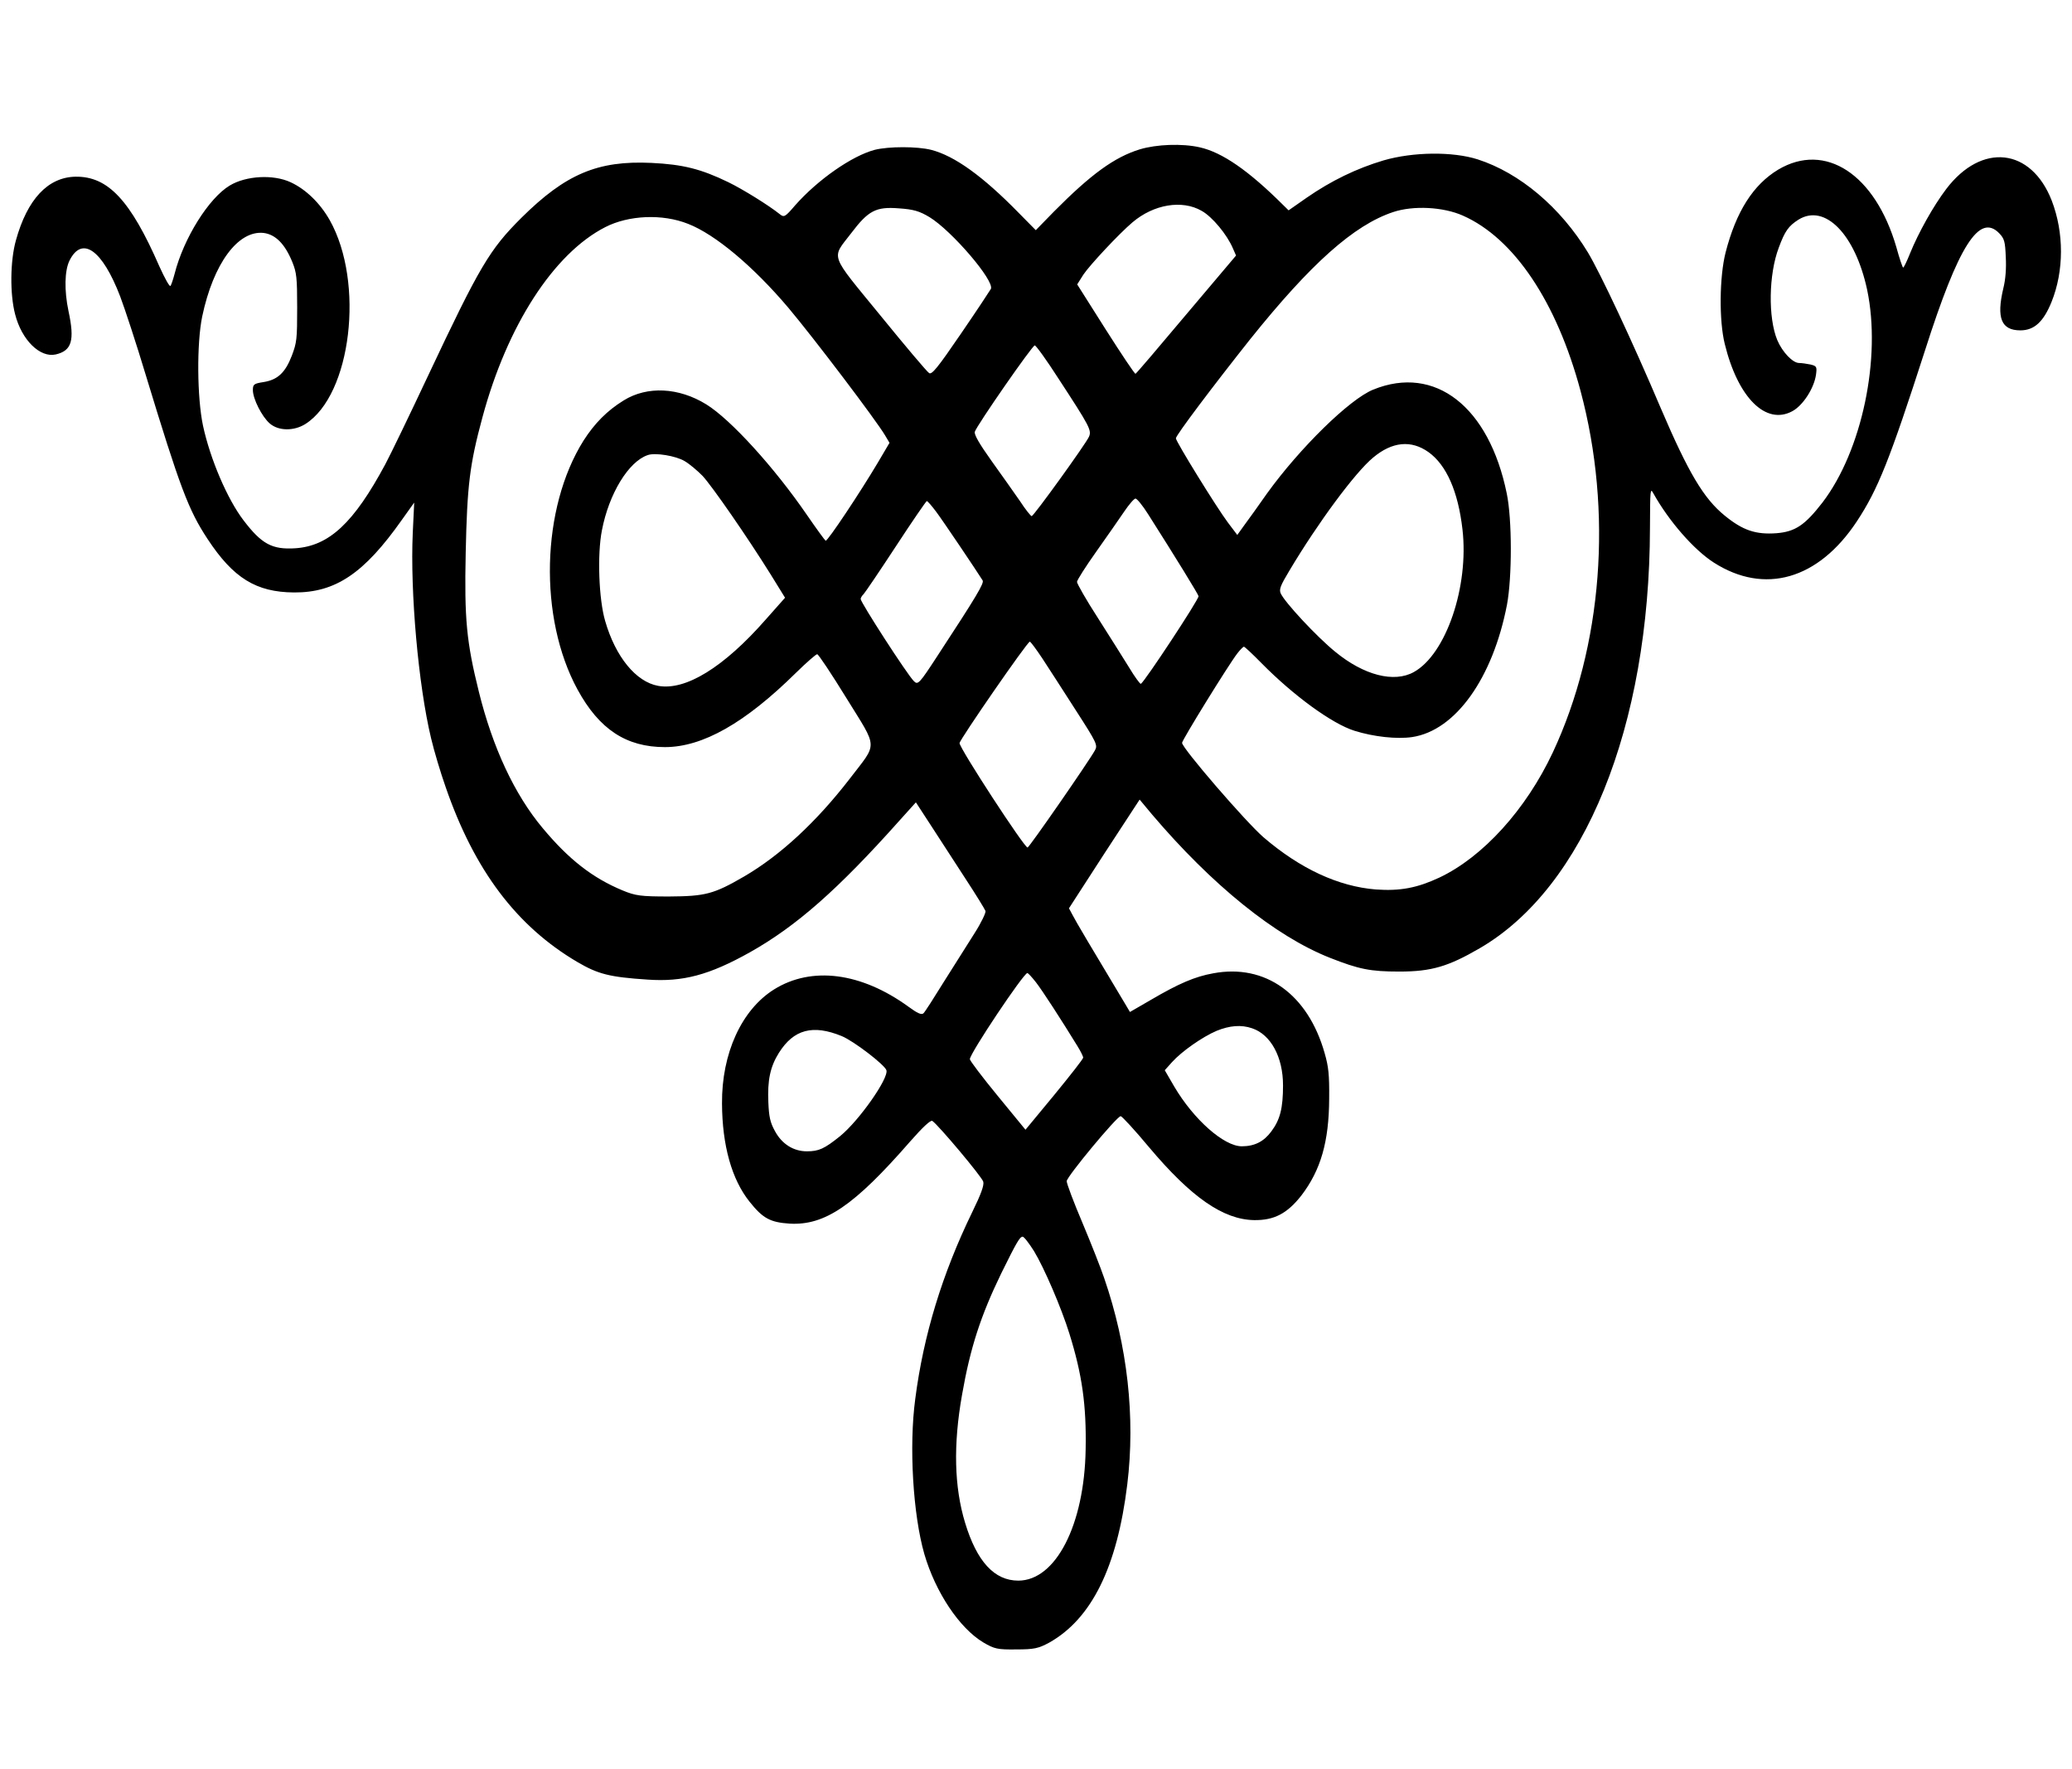
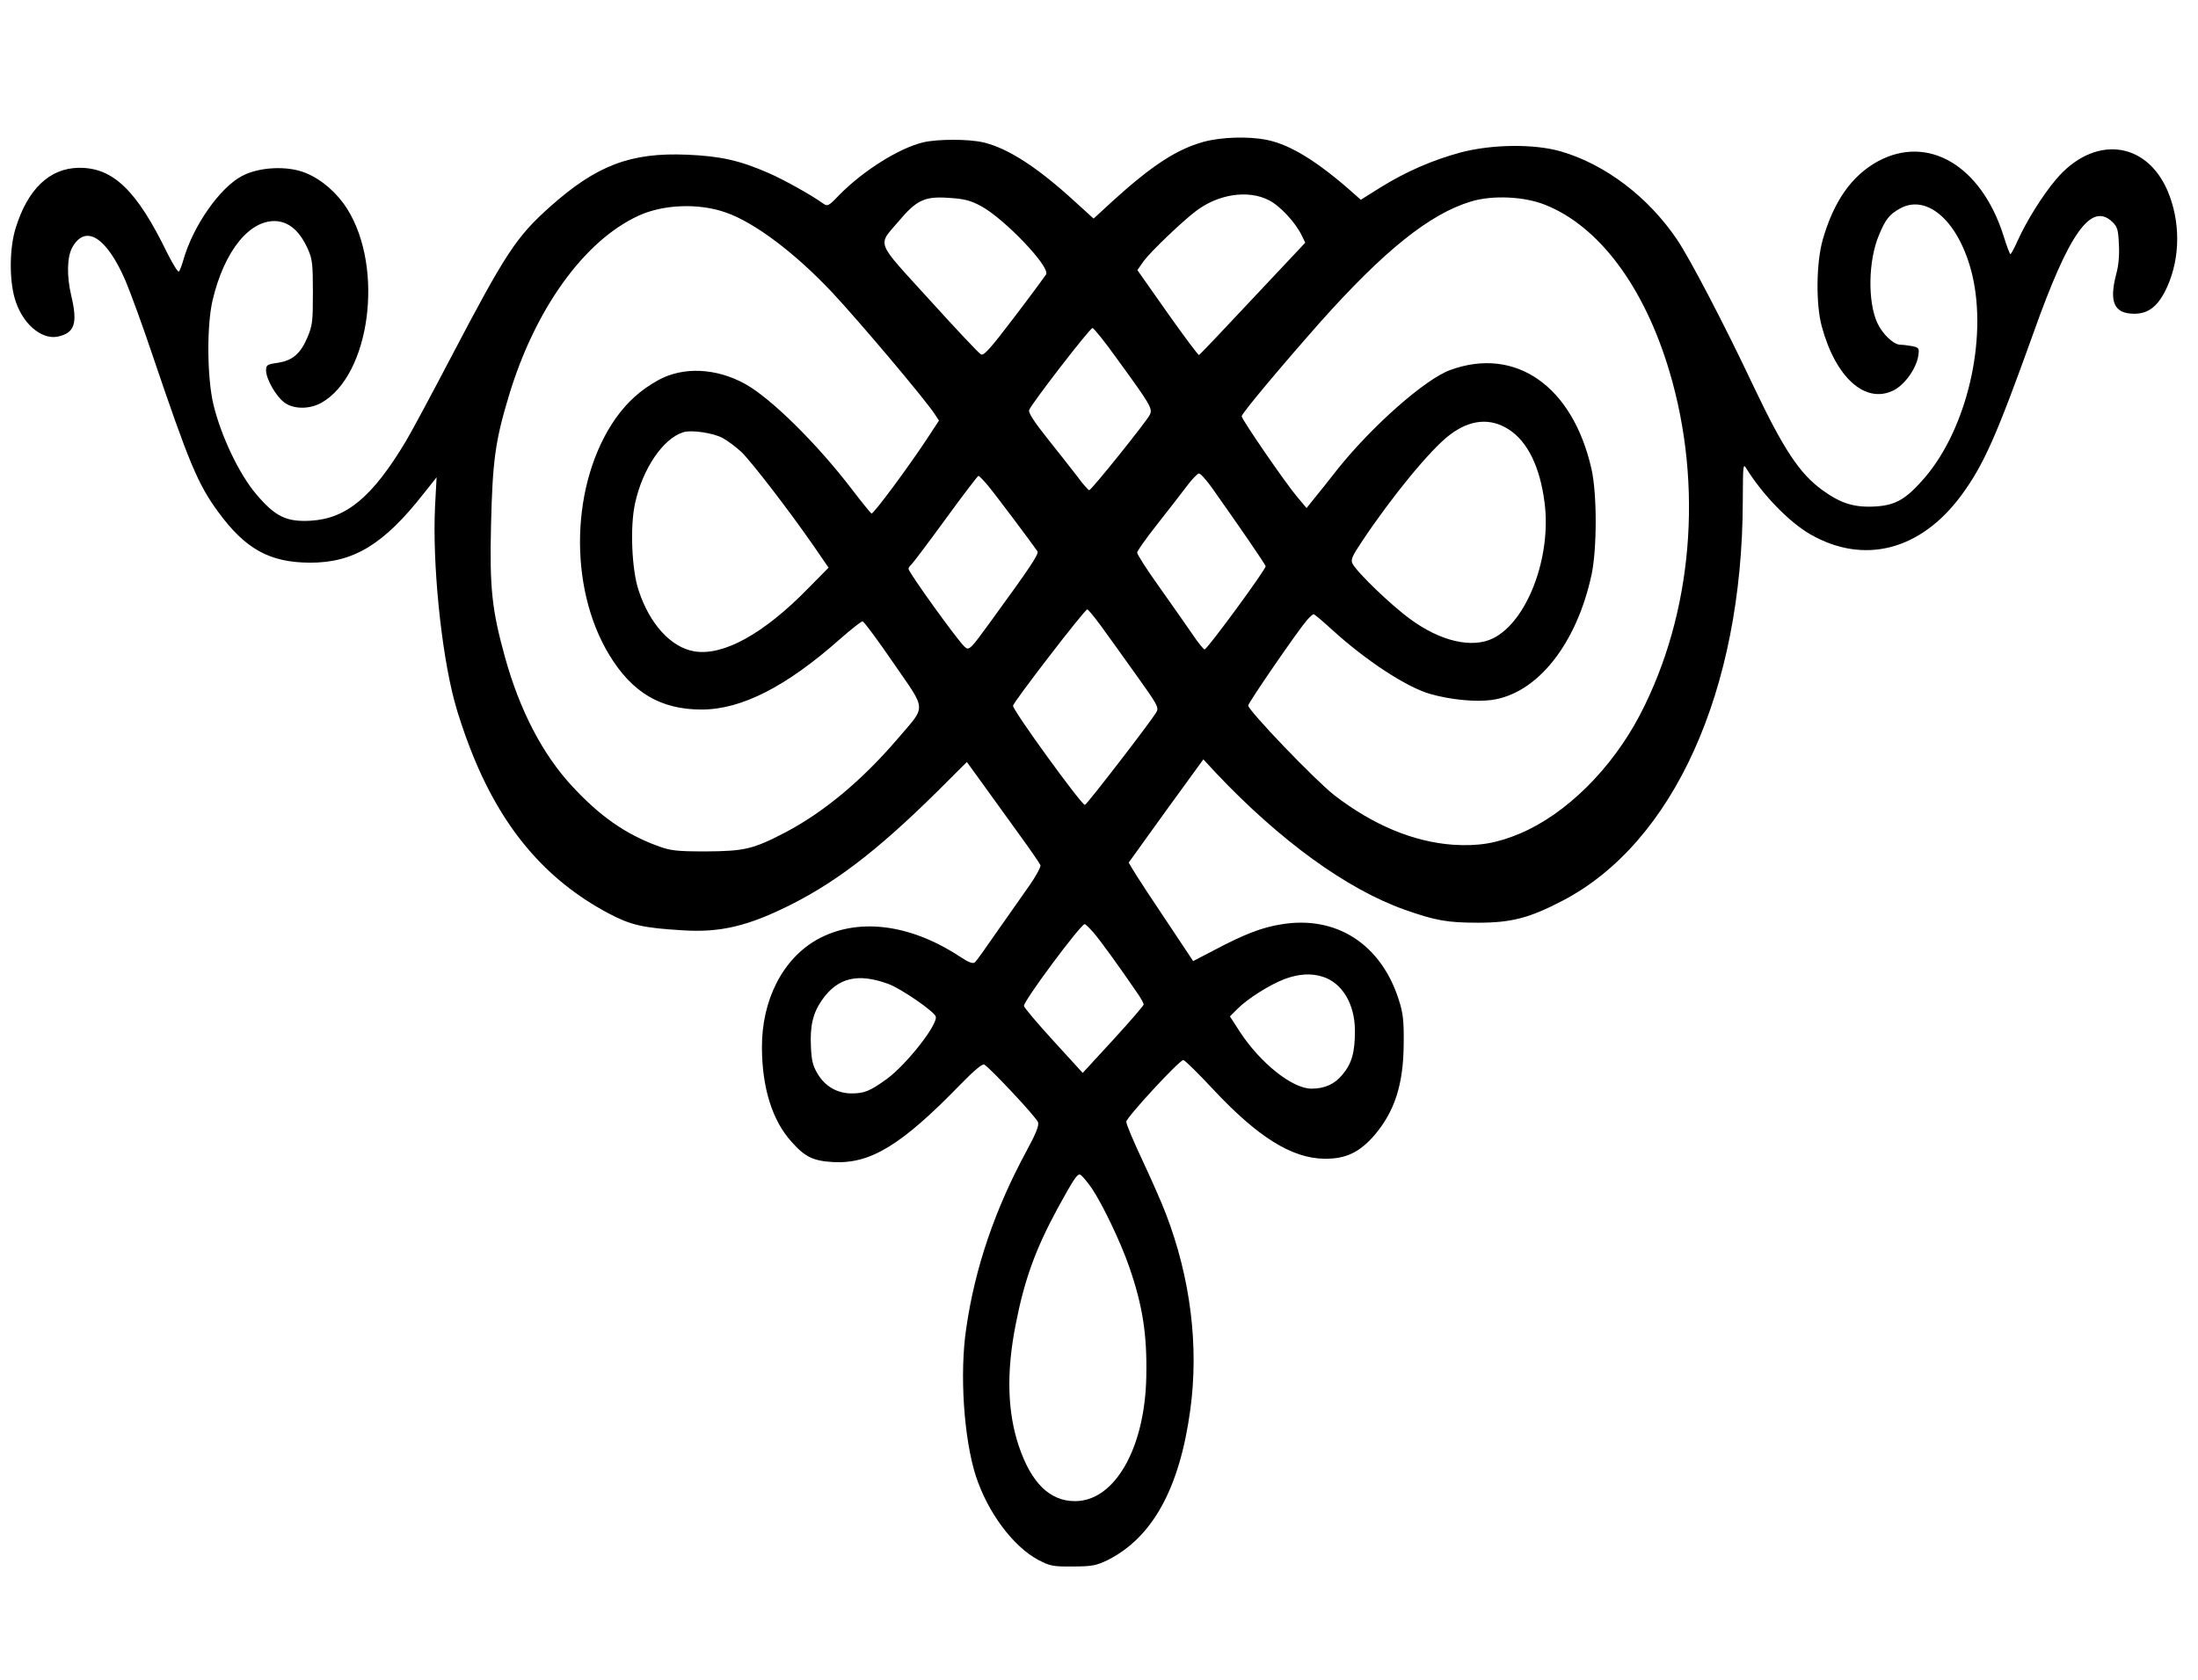
- <svg xmlns="http://www.w3.org/2000/svg" width="600mm" height="512mm" viewBox="0 0 600 512" version="1.1" id="svg5" xml:space="preserve">
+ <svg xmlns="http://www.w3.org/2000/svg" width="670mm" height="512mm" viewBox="0 0 670 512" version="1.1" id="svg5" xml:space="preserve">
  <defs id="defs2" />
  <g id="layer1">
-     <path d="m 330.068,43.235 c -7.338,2.253 -14.14,7.196 -24.879,18.026 l -5.25,5.379 -4.952,-5.015 C 284.607,51.013 276.433,45.125 269.632,43.381 c -4.057,-1.018 -12.29,-1.018 -16.347,0 -6.563,1.744 -16.407,8.577 -23.029,16.064 -2.923,3.416 -3.222,3.562 -4.475,2.544 -3.281,-2.617 -10.679,-7.196 -14.856,-9.231 -7.935,-3.852 -13.185,-5.161 -22.313,-5.597 -15.512,-0.727 -24.819,3.198 -37.646,15.918 -9.188,9.159 -12.052,13.956 -27.086,45.866 -5.191,11.048 -10.739,22.533 -12.29,25.44 -9.128,17.009 -16.287,23.696 -26.072,24.35 -6.742,0.436 -9.784,-1.236 -15.035,-8.141 -4.654,-6.106 -9.605,-17.663 -11.694,-27.33 -1.73,-8.141 -1.85,-23.841 -0.239,-31.619 3.222,-15.337 10.381,-25.004 17.779,-24.205 3.46,0.436 6.205,3.198 8.353,8.504 1.193,2.98 1.372,4.434 1.372,13.156 0,9.086 -0.119,10.104 -1.551,13.883 -1.909,4.943 -4.117,6.978 -8.174,7.632 -2.804,0.436 -3.102,0.654 -3.102,2.326 0,2.544 2.625,7.705 4.892,9.667 2.506,2.181 6.98,2.253 10.321,0.145 13.304,-8.432 17.182,-40.995 7.04,-59.022 C 92.677,58.791 88.561,54.793 84.146,52.758 79.134,50.432 71.259,50.868 66.546,53.702 60.461,57.337 53.182,68.967 50.557,79.288 c -0.418,1.599 -0.955,3.198 -1.193,3.489 -0.239,0.363 -1.671,-2.253 -3.222,-5.67 C 37.789,57.991 31.286,51.013 21.86,51.158 13.865,51.304 7.899,57.7 4.618,69.548 c -1.67,5.888 -1.79,15.555 -0.239,21.443 1.909,7.487 7.219,12.648 11.753,11.63 4.654,-1.09 5.548,-3.998 3.699,-12.575 -1.253,-5.96 -1.134,-11.703 0.298,-14.61 3.639,-7.269 9.486,-3.126 14.677,10.394 1.372,3.634 4.713,13.811 7.338,22.533 10.023,32.927 12.409,39.251 17.958,47.683 7.458,11.339 14.08,15.41 25.058,15.482 11.992,0.073 20.285,-5.524 31.203,-21.007 l 3.58,-5.015 -0.418,8.795 c -0.776,17.081 1.611,44.048 5.31,59.458 0.835,3.562 2.744,9.958 4.236,14.174 8.293,23.987 20.464,40.196 38.123,50.59 5.966,3.489 9.247,4.361 20.285,5.088 10.262,0.727 17.898,-1.308 29.711,-7.923 13.424,-7.559 25.416,-18.099 43.314,-38.161 l 4.713,-5.233 4.355,6.687 c 2.386,3.707 6.861,10.612 9.904,15.264 3.102,4.725 5.727,9.013 5.906,9.522 0.119,0.509 -1.253,3.416 -3.162,6.396 -1.909,2.98 -5.847,9.231 -8.77,13.883 -2.923,4.725 -5.608,8.941 -6.026,9.304 -0.537,0.581 -1.79,0 -4.355,-1.89 -13.722,-9.958 -28.041,-11.775 -38.899,-5.015 -9.426,5.888 -15.214,18.535 -15.094,33.073 0.06,12.066 2.804,21.951 7.995,28.421 3.818,4.797 5.966,5.96 11.574,6.324 10.202,0.582 18.674,-5.161 34.902,-23.769 3.639,-4.143 5.966,-6.324 6.443,-5.96 1.79,1.236 14.378,16.209 14.736,17.59 0.298,1.018 -0.656,3.634 -3.222,8.868 -8.651,17.808 -14.08,35.544 -16.466,54.006 -1.849,13.738 -0.656,33.509 2.625,44.921 3.222,11.048 10.142,21.443 17.063,25.586 3.222,1.89 4.117,2.108 9.546,2.035 5.19,0 6.443,-0.291 9.546,-1.963 12.29,-6.905 19.688,-21.879 22.611,-45.793 2.386,-19.48 0.06,-40.196 -6.682,-59.749 -0.955,-2.835 -3.759,-9.958 -6.264,-15.918 -2.565,-6.033 -4.594,-11.412 -4.594,-12.139 0,-1.308 14.557,-18.826 15.631,-18.826 0.358,0 4.057,3.998 8.174,8.941 12.29,14.61 21.538,21.007 30.487,21.152 5.787,0.073 9.546,-1.89 13.662,-7.123 5.608,-7.341 7.995,-15.555 8.054,-28.057 0.06,-6.905 -0.179,-9.231 -1.313,-13.156 -4.833,-17.081 -17.182,-25.949 -32.277,-23.114 -5.25,0.945 -9.904,2.907 -18.197,7.778 l -5.906,3.416 -1.074,-1.817 c -9.904,-16.5 -14.796,-24.714 -15.572,-26.313 l -1.014,-1.89 10.202,-15.773 10.262,-15.7 3.58,4.289 c 17.361,20.425 35.677,35.253 51.487,41.504 8.472,3.344 11.753,3.998 20.165,3.998 9.247,0 14.14,-1.454 23.268,-6.76 30.367,-17.663 49.161,-64.183 49.28,-121.678 0.06,-11.267 0.06,-11.703 1.014,-9.958 4.475,7.996 11.694,16.282 17.481,19.989 14.677,9.377 30.248,4.943 41.405,-11.921 6.145,-9.304 9.546,-17.881 19.748,-49.5 9.725,-30.456 15.751,-39.905 21.538,-33.872 1.432,1.526 1.671,2.326 1.849,6.833 0.179,3.271 -0.06,6.469 -0.716,9.086 -2.028,8.577 -0.597,12.139 4.952,12.139 3.997,0 6.682,-2.471 9.009,-8.214 3.639,-9.013 3.639,-20.062 0.06,-29.366 -5.966,-15.264 -20.285,-16.863 -30.546,-3.344 -3.699,4.87 -8.054,12.648 -10.5,18.681 -0.895,2.253 -1.79,4.07 -1.969,4.07 -0.179,0 -1.074,-2.617 -1.969,-5.888 -6.145,-21.152 -20.583,-30.601 -34.245,-22.46 -7.219,4.361 -12.171,12.139 -15.214,23.987 -1.79,7.051 -1.909,19.771 -0.239,26.458 3.818,15.628 11.932,23.623 19.569,19.48 3.102,-1.672 6.324,-6.687 6.861,-10.612 0.298,-2.253 0.179,-2.471 -1.611,-2.907 -1.074,-0.218 -2.565,-0.436 -3.281,-0.436 -1.849,0 -4.833,-3.126 -6.324,-6.615 -2.685,-6.469 -2.506,-19.044 0.418,-26.749 1.79,-4.87 2.864,-6.324 5.727,-8.141 7.637,-4.725 16.407,4.216 19.867,20.28 4.176,19.771 -1.492,46.665 -12.946,61.639 -5.071,6.542 -7.875,8.432 -13.304,8.868 -5.966,0.436 -9.725,-0.8 -14.975,-5.088 -6.085,-4.943 -10.5,-12.357 -18.495,-31.037 -8.293,-19.553 -17.54,-39.178 -21.12,-45.139 -7.935,-13.084 -19.748,-23.042 -31.919,-26.967 -7.279,-2.326 -18.734,-2.181 -27.265,0.291 -7.816,2.326 -15.154,5.888 -22.194,10.758 l -5.31,3.707 -1.551,-1.526 C 361.45,49.269 353.873,44.108 347.43,42.654 c -5.131,-1.163 -12.529,-0.872 -17.361,0.581 z m 17.898,17.808 c 3.043,1.672 7.398,6.905 9.068,10.903 l 0.895,2.035 -14.378,17.009 c -7.875,9.377 -14.498,17.154 -14.736,17.227 -0.239,0.073 -4.117,-5.742 -8.651,-12.866 l -8.233,-13.011 1.79,-2.835 c 1.849,-2.762 10.262,-11.775 14.199,-15.119 6.145,-5.233 14.378,-6.615 20.046,-3.344 z m -78.812,1.817 c 6.443,3.925 18.913,18.462 17.779,20.788 -0.239,0.436 -4.117,6.324 -8.651,12.938 -6.801,9.958 -8.472,11.993 -9.247,11.412 -0.597,-0.363 -6.921,-7.85 -14.08,-16.645 -14.975,-18.317 -14.259,-16.282 -8.472,-23.841 4.952,-6.542 7.159,-7.705 13.722,-7.196 4.355,0.291 6.026,0.8 8.949,2.544 z m 154.462,-0.436 c 14.796,6.542 27.146,24.932 34.066,50.736 9.367,34.962 6.384,73.923 -8.054,104.742 -7.756,16.5 -20.225,30.238 -32.873,36.198 -6.384,2.98 -11.336,3.925 -18.376,3.416 -10.799,-0.872 -21.836,-5.96 -32.515,-15.119 -5.19,-4.507 -23.566,-25.804 -23.566,-27.33 0,-0.8 13.364,-22.46 15.989,-25.877 0.835,-1.09 1.73,-1.963 1.909,-1.963 0.239,0 2.565,2.181 5.131,4.797 9.247,9.377 20.404,17.518 26.907,19.553 5.548,1.744 12.29,2.471 16.705,1.817 12.529,-1.89 23.327,-17.009 27.444,-38.306 1.492,-7.996 1.492,-24.714 -0.06,-32.2 -5.131,-25.15 -20.762,-37.361 -38.66,-30.092 -6.861,2.762 -21.299,16.936 -30.785,30.092 -2.386,3.416 -5.31,7.487 -6.503,9.086 l -2.088,2.907 -2.744,-3.634 c -3.222,-4.289 -15.035,-23.405 -15.035,-24.35 0,-0.872 10.858,-15.264 21.478,-28.639 17.6,-21.951 30.069,-33.073 41.405,-36.852 5.847,-1.963 14.498,-1.526 20.225,1.018 z m -224.325,2.399 c 7.816,3.053 18.853,12.284 29.055,24.35 7.398,8.795 25.416,32.564 27.981,36.925 l 1.253,2.108 -3.341,5.67 c -5.131,8.65 -14.617,22.896 -15.154,22.678 -0.239,-0.145 -2.685,-3.489 -5.429,-7.487 -9.486,-13.811 -22.075,-27.621 -29.115,-31.982 -7.995,-4.943 -17.123,-5.379 -23.924,-1.163 -4.833,2.98 -8.412,6.615 -11.634,11.63 -12.29,19.553 -13.066,51.317 -1.73,72.106 6.264,11.485 14.08,16.645 25.296,16.645 10.918,0 23.208,-6.978 37.944,-21.515 3.043,-2.98 5.787,-5.379 6.145,-5.379 0.358,0 4.176,5.742 8.472,12.72 9.247,14.974 9.128,12.648 0.895,23.405 -9.665,12.502 -20.046,22.097 -30.487,28.203 -8.889,5.161 -11.276,5.742 -21.776,5.815 -8.233,0 -9.725,-0.218 -13.424,-1.744 -8.77,-3.634 -15.631,-9.013 -23.148,-18.026 -8.174,-9.74 -14.498,-23.333 -18.495,-39.469 -3.58,-14.392 -4.236,-21.079 -3.818,-40.269 0.418,-19.48 1.134,-25.513 4.833,-39.178 7.159,-26.603 20.643,-47.465 35.558,-55.097 6.801,-3.489 16.586,-3.925 24.043,-0.945 z m 107.211,44.775 c 9.068,13.883 9.665,14.974 8.83,16.863 -0.895,2.035 -15.989,22.969 -16.586,22.969 -0.239,0 -1.79,-1.89 -3.341,-4.289 -1.611,-2.326 -5.31,-7.559 -8.233,-11.63 -3.58,-5.015 -5.131,-7.705 -4.892,-8.504 0.597,-1.89 16.645,-25.004 17.361,-25.004 0.358,0 3.46,4.289 6.861,9.595 z m 107.151,21.297 c 5.191,3.707 8.591,11.412 9.844,22.388 1.909,16.573 -4.773,36.125 -14.08,41.286 -5.727,3.198 -14.498,0.945 -22.79,-5.888 -5.369,-4.361 -14.617,-14.319 -15.751,-16.863 -0.537,-1.163 -0.119,-2.253 2.506,-6.615 8.233,-13.811 19.032,-28.421 24.222,-32.709 5.548,-4.652 11.037,-5.161 16.049,-1.599 z m -215.376,2.617 c 1.372,0.8 3.699,2.762 5.191,4.289 2.864,3.126 12.887,17.59 19.688,28.493 l 4.176,6.76 -5.608,6.324 c -12.111,13.811 -23.208,20.643 -31.143,19.189 -6.443,-1.163 -12.35,-8.432 -15.333,-18.753 -1.849,-6.251 -2.327,-19.262 -0.955,-26.24 2.028,-10.612 7.696,-19.916 13.245,-21.806 2.148,-0.8 8.233,0.218 10.739,1.744 z m 134.177,15.337 c 7.995,12.575 14.617,23.333 14.617,23.769 0,1.09 -15.631,24.786 -16.705,25.368 -0.239,0.073 -1.79,-2.035 -3.401,-4.725 -1.671,-2.689 -5.727,-9.159 -9.068,-14.392 -3.341,-5.161 -6.026,-9.885 -6.026,-10.394 0,-0.509 2.506,-4.434 5.548,-8.722 3.043,-4.289 6.682,-9.522 8.114,-11.63 1.372,-2.035 2.864,-3.78 3.281,-3.78 0.418,0 2.088,2.035 3.639,4.507 z m -61.391,-0.727 c 1.969,2.617 11.753,17.154 13.483,19.916 0.477,0.8 -1.671,4.434 -13.006,21.733 -5.31,8.141 -5.727,8.65 -6.921,7.414 -1.969,-1.963 -15.393,-22.751 -15.393,-23.769 0,-0.291 0.358,-0.945 0.835,-1.381 0.477,-0.509 4.713,-6.76 9.426,-13.956 4.654,-7.123 8.71,-13.011 8.889,-13.011 0.239,0 1.432,1.381 2.685,3.053 z m 30.785,42.522 c 1.79,2.762 6.145,9.449 9.665,14.974 6.145,9.522 6.384,10.103 5.548,11.63 -1.671,3.053 -19.032,28.13 -19.509,28.13 -0.955,0 -19.688,-28.711 -19.688,-30.238 0,-0.945 19.628,-29.366 20.344,-29.366 0.239,0 1.849,2.181 3.639,4.87 z m -1.849,93.766 c 1.909,2.471 7.279,10.758 12.052,18.535 0.895,1.454 1.611,2.907 1.611,3.271 0,0.363 -3.759,5.161 -8.353,10.758 l -8.353,10.104 -8.054,-9.813 c -4.415,-5.379 -8.054,-10.176 -8.054,-10.612 0,-1.672 15.572,-24.932 16.645,-24.932 0.239,0 1.372,1.236 2.506,2.689 z m 62.584,13.302 c 5.429,1.817 8.949,8.359 8.949,16.5 0,6.615 -0.835,9.958 -3.401,13.374 -2.148,2.907 -4.833,4.289 -8.532,4.289 -5.191,0 -13.961,-7.778 -19.569,-17.3 l -2.744,-4.725 2.088,-2.326 c 2.804,-3.126 8.83,-7.341 12.946,-9.086 3.759,-1.526 7.1,-1.817 10.262,-0.727 z m -118.845,2.253 c 3.52,1.454 12.409,8.286 12.946,9.885 0.716,2.326 -7.935,14.61 -13.364,19.044 -4.594,3.707 -6.205,4.434 -9.665,4.434 -3.878,0 -7.279,-2.108 -9.307,-5.96 -1.313,-2.399 -1.671,-3.998 -1.849,-8.141 -0.298,-6.469 0.537,-10.394 3.043,-14.392 4.296,-6.833 9.844,-8.286 18.197,-4.87 z m 55.664,62.22 c 2.923,4.797 7.935,16.427 10.262,23.914 3.699,11.848 4.952,20.716 4.713,33.509 -0.358,21.879 -8.651,38.015 -19.509,38.015 -6.921,0 -11.992,-5.524 -15.393,-16.718 -3.162,-10.394 -3.46,-22.606 -0.895,-37.07 2.386,-13.665 5.429,-22.969 11.395,-35.253 4.415,-8.941 5.31,-10.467 6.145,-10.54 0.418,0 1.849,1.89 3.281,4.143 z" id="path323" style="fill:#000000;stroke:none;stroke-width:0.066" />
+     <path d="m 366.876,43.235 c -8.165,2.253 -15.732,7.196 -27.681,18.026 l -5.841,5.379 -5.51,-5.015 C 316.293,51.013 307.199,45.125 299.632,43.381 c -4.514,-1.018 -13.674,-1.018 -18.188,0 -7.302,1.744 -18.255,8.577 -25.623,16.064 -3.253,3.416 -3.585,3.562 -4.979,2.544 -3.651,-2.617 -11.882,-7.196 -16.529,-9.231 -8.829,-3.852 -14.67,-5.161 -24.826,-5.597 -17.259,-0.727 -27.614,3.198 -41.886,15.918 -10.223,9.159 -13.409,13.956 -30.137,45.866 -5.775,11.048 -11.949,22.533 -13.674,25.44 -10.156,17.009 -18.122,23.696 -29.008,24.35 -7.501,0.436 -10.886,-1.236 -16.728,-8.141 -5.178,-6.106 -10.687,-17.663 -13.011,-27.33 -1.925,-8.141 -2.058,-23.841 -0.266,-31.619 3.585,-15.337 11.55,-25.004 19.782,-24.205 3.85,0.436 6.904,3.198 9.293,8.504 1.328,2.98 1.527,4.434 1.527,13.156 0,9.086 -0.133,10.104 -1.726,13.883 -2.124,4.943 -4.58,6.978 -9.094,7.632 -3.12,0.436 -3.452,0.654 -3.452,2.326 0,2.544 2.921,7.705 5.443,9.667 2.788,2.181 7.767,2.253 11.484,0.145 14.803,-8.432 19.118,-40.995 7.833,-59.022 -3.12,-4.943 -7.7,-8.941 -12.612,-10.976 -5.576,-2.326 -14.338,-1.89 -19.582,0.945 -6.771,3.634 -14.869,15.264 -17.79,25.586 -0.465,1.599 -1.062,3.198 -1.328,3.489 -0.266,0.363 -1.859,-2.253 -3.585,-5.67 C 41.676,57.991 34.44,51.013 23.952,51.158 15.057,51.304 8.419,57.7 4.768,69.548 c -1.859,5.888 -1.991,15.555 -0.266,21.443 2.124,7.487 8.032,12.648 13.077,11.63 5.178,-1.09 6.173,-3.998 4.116,-12.575 -1.394,-5.96 -1.261,-11.703 0.332,-14.61 4.049,-7.269 10.555,-3.126 16.33,10.394 1.527,3.634 5.244,13.811 8.165,22.533 11.152,32.927 13.807,39.251 19.981,47.683 8.298,11.339 15.666,15.41 27.88,15.482 13.343,0.073 22.57,-5.524 34.717,-21.007 l 3.983,-5.015 -0.465,8.795 c -0.863,17.081 1.792,44.048 5.908,59.458 0.929,3.562 3.054,9.958 4.713,14.174 9.227,23.987 22.769,40.196 42.417,50.59 6.638,3.489 10.289,4.361 22.57,5.088 11.417,0.727 19.914,-1.308 33.058,-7.923 14.936,-7.559 28.278,-18.099 48.193,-38.161 l 5.244,-5.233 4.846,6.687 c 2.655,3.707 7.634,10.612 11.019,15.264 3.452,4.725 6.373,9.013 6.572,9.522 0.133,0.509 -1.394,3.416 -3.518,6.396 -2.124,2.98 -6.505,9.231 -9.758,13.883 -3.253,4.725 -6.24,8.941 -6.704,9.304 -0.597,0.581 -1.991,0 -4.846,-1.89 -15.268,-9.958 -31.199,-11.775 -43.28,-5.015 -10.488,5.888 -16.927,18.535 -16.794,33.073 0.066,12.066 3.12,21.951 8.895,28.421 4.248,4.797 6.638,5.96 12.878,6.324 11.351,0.582 20.777,-5.161 38.833,-23.769 4.049,-4.143 6.638,-6.324 7.169,-5.96 1.991,1.236 15.998,16.209 16.396,17.59 0.332,1.018 -0.73,3.634 -3.585,8.868 -9.625,17.808 -15.666,35.544 -18.321,54.006 -2.058,13.738 -0.73,33.509 2.921,44.921 3.585,11.048 11.285,21.443 18.985,25.586 3.585,1.89 4.58,2.108 10.621,2.035 5.775,0 7.169,-0.291 10.621,-1.963 13.674,-6.905 21.906,-21.879 25.158,-45.793 2.655,-19.48 0.066,-40.196 -7.435,-59.749 -1.062,-2.835 -4.182,-9.958 -6.97,-15.918 -2.854,-6.033 -5.111,-11.412 -5.111,-12.139 0,-1.308 16.197,-18.826 17.392,-18.826 0.398,0 4.514,3.998 9.094,8.941 13.674,14.61 23.963,21.007 33.921,21.152 6.439,0.073 10.621,-1.89 15.201,-7.123 6.24,-7.341 8.895,-15.555 8.961,-28.057 0.066,-6.905 -0.199,-9.231 -1.46,-13.156 -5.377,-17.081 -19.118,-25.949 -35.912,-23.114 -5.841,0.945 -11.019,2.907 -20.246,7.778 l -6.572,3.416 -1.195,-1.817 c -11.019,-16.5 -16.462,-24.714 -17.325,-26.313 l -1.128,-1.89 11.351,-15.773 11.418,-15.7 3.983,4.289 c 19.317,20.425 39.696,35.253 57.287,41.504 9.426,3.344 13.077,3.998 22.437,3.998 10.289,0 15.732,-1.454 25.889,-6.76 33.788,-17.663 54.698,-64.183 54.831,-121.678 0.066,-11.267 0.066,-11.703 1.128,-9.958 4.979,7.996 13.011,16.282 19.45,19.989 16.33,9.377 33.655,4.943 46.068,-11.921 6.837,-9.304 10.621,-17.881 21.972,-49.5 10.82,-30.456 17.525,-39.905 23.964,-33.872 1.593,1.526 1.859,2.326 2.058,6.833 0.199,3.271 -0.066,6.469 -0.797,9.086 -2.257,8.577 -0.664,12.139 5.51,12.139 4.447,0 7.435,-2.471 10.023,-8.214 4.049,-9.013 4.049,-20.062 0.066,-29.366 -6.638,-15.264 -22.569,-16.863 -33.987,-3.344 -4.116,4.87 -8.961,12.648 -11.683,18.681 -0.996,2.253 -1.991,4.07 -2.191,4.07 -0.199,0 -1.195,-2.617 -2.191,-5.888 -6.837,-21.152 -22.901,-30.601 -38.103,-22.46 -8.032,4.361 -13.542,12.139 -16.927,23.987 -1.991,7.051 -2.124,19.771 -0.266,26.458 4.248,15.628 13.276,23.623 21.773,19.48 3.452,-1.672 7.036,-6.687 7.634,-10.612 0.332,-2.253 0.199,-2.471 -1.792,-2.907 -1.195,-0.218 -2.854,-0.436 -3.651,-0.436 -2.058,0 -5.377,-3.126 -7.036,-6.615 -2.987,-6.469 -2.788,-19.044 0.465,-26.749 1.991,-4.87 3.186,-6.324 6.373,-8.141 8.497,-4.725 18.255,4.216 22.105,20.28 4.647,19.771 -1.66,46.665 -14.405,61.639 -5.642,6.542 -8.762,8.432 -14.803,8.868 -6.638,0.436 -10.82,-0.8 -16.662,-5.088 -6.771,-4.943 -11.683,-12.357 -20.578,-31.037 -9.227,-19.553 -19.516,-39.178 -23.499,-45.139 -8.829,-13.084 -21.972,-23.042 -35.514,-26.967 -8.098,-2.326 -20.844,-2.181 -30.336,0.291 -8.696,2.326 -16.861,5.888 -24.694,10.758 l -5.908,3.707 -1.726,-1.526 C 401.792,49.269 393.362,44.108 386.192,42.654 380.484,41.491 372.252,41.782 366.876,43.236 Z m 19.914,17.808 c 3.385,1.672 8.231,6.905 10.09,10.903 l 0.996,2.035 -15.998,17.009 c -8.762,9.377 -16.131,17.154 -16.396,17.227 -0.266,0.073 -4.58,-5.742 -9.625,-12.866 l -9.161,-13.011 1.991,-2.835 c 2.058,-2.762 11.418,-11.775 15.799,-15.119 6.837,-5.233 15.998,-6.615 22.304,-3.344 z m -87.689,1.817 c 7.169,3.925 21.043,18.462 19.782,20.788 -0.266,0.436 -4.58,6.324 -9.625,12.938 -7.567,9.958 -9.426,11.993 -10.289,11.412 -0.664,-0.363 -7.7,-7.85 -15.666,-16.645 -16.662,-18.317 -15.865,-16.282 -9.426,-23.841 5.51,-6.542 7.966,-7.705 15.268,-7.196 4.846,0.291 6.704,0.8 9.957,2.544 z m 171.86,-0.436 c 16.462,6.542 30.203,24.932 37.903,50.736 10.422,34.962 7.103,73.923 -8.961,104.742 -8.63,16.5 -22.503,30.238 -36.576,36.198 -7.103,2.98 -12.612,3.925 -20.445,3.416 -12.015,-0.872 -24.295,-5.96 -36.178,-15.119 -5.775,-4.507 -26.22,-25.804 -26.22,-27.33 0,-0.8 14.869,-22.46 17.79,-25.877 0.929,-1.09 1.925,-1.963 2.124,-1.963 0.266,0 2.854,2.181 5.709,4.797 10.289,9.377 22.702,17.518 29.938,19.553 6.173,1.744 13.674,2.471 18.587,1.817 13.94,-1.89 25.955,-17.009 30.535,-38.306 1.66,-7.996 1.66,-24.714 -0.066,-32.2 -5.709,-25.15 -23.101,-37.361 -43.015,-30.092 -7.634,2.762 -23.698,16.936 -34.253,30.092 -2.655,3.416 -5.908,7.487 -7.236,9.086 l -2.323,2.907 -3.054,-3.634 c -3.585,-4.289 -16.728,-23.405 -16.728,-24.35 0,-0.872 12.081,-15.264 23.897,-28.639 19.582,-21.951 33.456,-33.073 46.068,-36.852 6.505,-1.963 16.131,-1.526 22.503,1.018 z m -249.592,2.399 c 8.696,3.053 20.976,12.284 32.327,24.35 8.231,8.795 28.278,32.564 31.133,36.925 l 1.394,2.108 -3.717,5.67 c -5.709,8.65 -16.263,22.896 -16.861,22.678 -0.266,-0.145 -2.987,-3.489 -6.041,-7.487 -10.555,-13.811 -24.561,-27.621 -32.394,-31.982 -8.895,-4.943 -19.051,-5.379 -26.619,-1.163 -5.377,2.98 -9.36,6.615 -12.944,11.63 -13.674,19.553 -14.537,51.317 -1.925,72.106 6.97,11.485 15.666,16.645 28.146,16.645 12.148,0 25.822,-6.978 42.218,-21.515 3.385,-2.98 6.439,-5.379 6.837,-5.379 0.398,0 4.647,5.742 9.426,12.72 10.289,14.974 10.156,12.648 0.996,23.405 -10.754,12.502 -22.304,22.097 -33.921,28.203 -9.891,5.161 -12.546,5.742 -24.229,5.815 -9.161,0 -10.82,-0.218 -14.936,-1.744 -9.758,-3.634 -17.392,-9.013 -25.756,-18.026 -9.094,-9.74 -16.131,-23.333 -20.578,-39.469 -3.983,-14.392 -4.713,-21.079 -4.248,-40.269 0.465,-19.48 1.261,-25.513 5.377,-39.178 7.966,-26.603 22.968,-47.465 39.563,-55.097 7.567,-3.489 18.454,-3.925 26.752,-0.945 z m 119.286,44.775 c 10.09,13.883 10.754,14.974 9.824,16.863 -0.996,2.035 -17.79,22.969 -18.454,22.969 -0.266,0 -1.991,-1.89 -3.717,-4.289 -1.792,-2.326 -5.908,-7.559 -9.161,-11.63 -3.983,-5.015 -5.709,-7.705 -5.443,-8.504 0.664,-1.89 18.52,-25.004 19.317,-25.004 0.398,0 3.85,4.289 7.634,9.595 z m 119.22,21.297 c 5.775,3.707 9.559,11.412 10.953,22.388 2.124,16.573 -5.31,36.125 -15.666,41.286 -6.373,3.198 -16.131,0.945 -25.358,-5.888 -5.974,-4.361 -16.263,-14.319 -17.525,-16.863 -0.597,-1.163 -0.133,-2.253 2.788,-6.615 9.161,-13.811 21.175,-28.421 26.951,-32.709 6.173,-4.652 12.28,-5.161 17.856,-1.599 z m -239.635,2.617 c 1.527,0.8 4.116,2.762 5.775,4.289 3.186,3.126 14.338,17.59 21.906,28.493 l 4.647,6.76 -6.24,6.324 c -13.475,13.811 -25.822,20.643 -34.651,19.189 -7.169,-1.163 -13.741,-8.432 -17.06,-18.753 -2.058,-6.251 -2.589,-19.262 -1.062,-26.24 2.257,-10.612 8.563,-19.916 14.737,-21.806 2.39,-0.8 9.161,0.218 11.949,1.744 z m 149.291,15.337 c 8.895,12.575 16.263,23.333 16.263,23.769 0,1.09 -17.392,24.786 -18.587,25.368 -0.266,0.073 -1.991,-2.035 -3.784,-4.725 -1.859,-2.689 -6.373,-9.159 -10.09,-14.392 -3.717,-5.161 -6.704,-9.885 -6.704,-10.394 0,-0.509 2.788,-4.434 6.173,-8.722 3.385,-4.289 7.435,-9.522 9.028,-11.63 1.527,-2.035 3.186,-3.78 3.651,-3.78 0.465,0 2.323,2.035 4.049,4.507 z m -68.306,-0.727 c 2.191,2.617 13.077,17.154 15.002,19.916 0.531,0.8 -1.859,4.434 -14.471,21.733 -5.908,8.141 -6.373,8.65 -7.7,7.414 -2.191,-1.963 -17.126,-22.751 -17.126,-23.769 0,-0.291 0.398,-0.945 0.929,-1.381 0.531,-0.509 5.244,-6.76 10.488,-13.956 5.178,-7.123 9.692,-13.011 9.891,-13.011 0.266,0 1.593,1.381 2.987,3.053 z m 34.253,42.522 c 1.991,2.762 6.837,9.449 10.754,14.974 6.837,9.522 7.103,10.103 6.173,11.63 -1.859,3.053 -21.175,28.13 -21.707,28.13 -1.062,0 -21.906,-28.711 -21.906,-30.238 0,-0.945 21.839,-29.366 22.636,-29.366 0.266,0 2.058,2.181 4.049,4.87 z m -2.058,93.766 c 2.124,2.471 8.098,10.758 13.409,18.535 0.996,1.454 1.792,2.907 1.792,3.271 0,0.363 -4.182,5.161 -9.293,10.758 l -9.293,10.104 -8.961,-9.813 c -4.912,-5.379 -8.961,-10.176 -8.961,-10.612 0,-1.672 17.325,-24.932 18.52,-24.932 0.266,0 1.527,1.236 2.788,2.689 z m 69.634,13.302 c 6.041,1.817 9.957,8.359 9.957,16.5 0,6.615 -0.929,9.958 -3.784,13.374 -2.39,2.907 -5.377,4.289 -9.492,4.289 -5.775,0 -15.533,-7.778 -21.773,-17.3 l -3.054,-4.725 2.323,-2.326 c 3.12,-3.126 9.824,-7.341 14.405,-9.086 4.182,-1.526 7.899,-1.817 11.417,-0.727 z m -132.231,2.253 c 3.916,1.454 13.807,8.286 14.405,9.885 0.797,2.326 -8.829,14.61 -14.869,19.044 -5.111,3.707 -6.904,4.434 -10.754,4.434 -4.315,0 -8.098,-2.108 -10.355,-5.96 -1.46,-2.399 -1.859,-3.998 -2.058,-8.141 -0.332,-6.469 0.597,-10.394 3.385,-14.392 4.779,-6.833 10.953,-8.286 20.246,-4.87 z m 61.933,62.22 c 3.253,4.797 8.829,16.427 11.418,23.914 4.116,11.848 5.51,20.716 5.244,33.509 -0.398,21.879 -9.625,38.015 -21.707,38.015 -7.7,0 -13.343,-5.524 -17.126,-16.718 -3.518,-10.394 -3.85,-22.606 -0.996,-37.07 2.655,-13.665 6.041,-22.969 12.679,-35.253 4.912,-8.941 5.908,-10.467 6.837,-10.54 0.465,0 2.058,1.89 3.651,4.143 z" id="path323" style="fill:#000000;stroke:none;stroke-width:0.069" />
  </g>
</svg>
